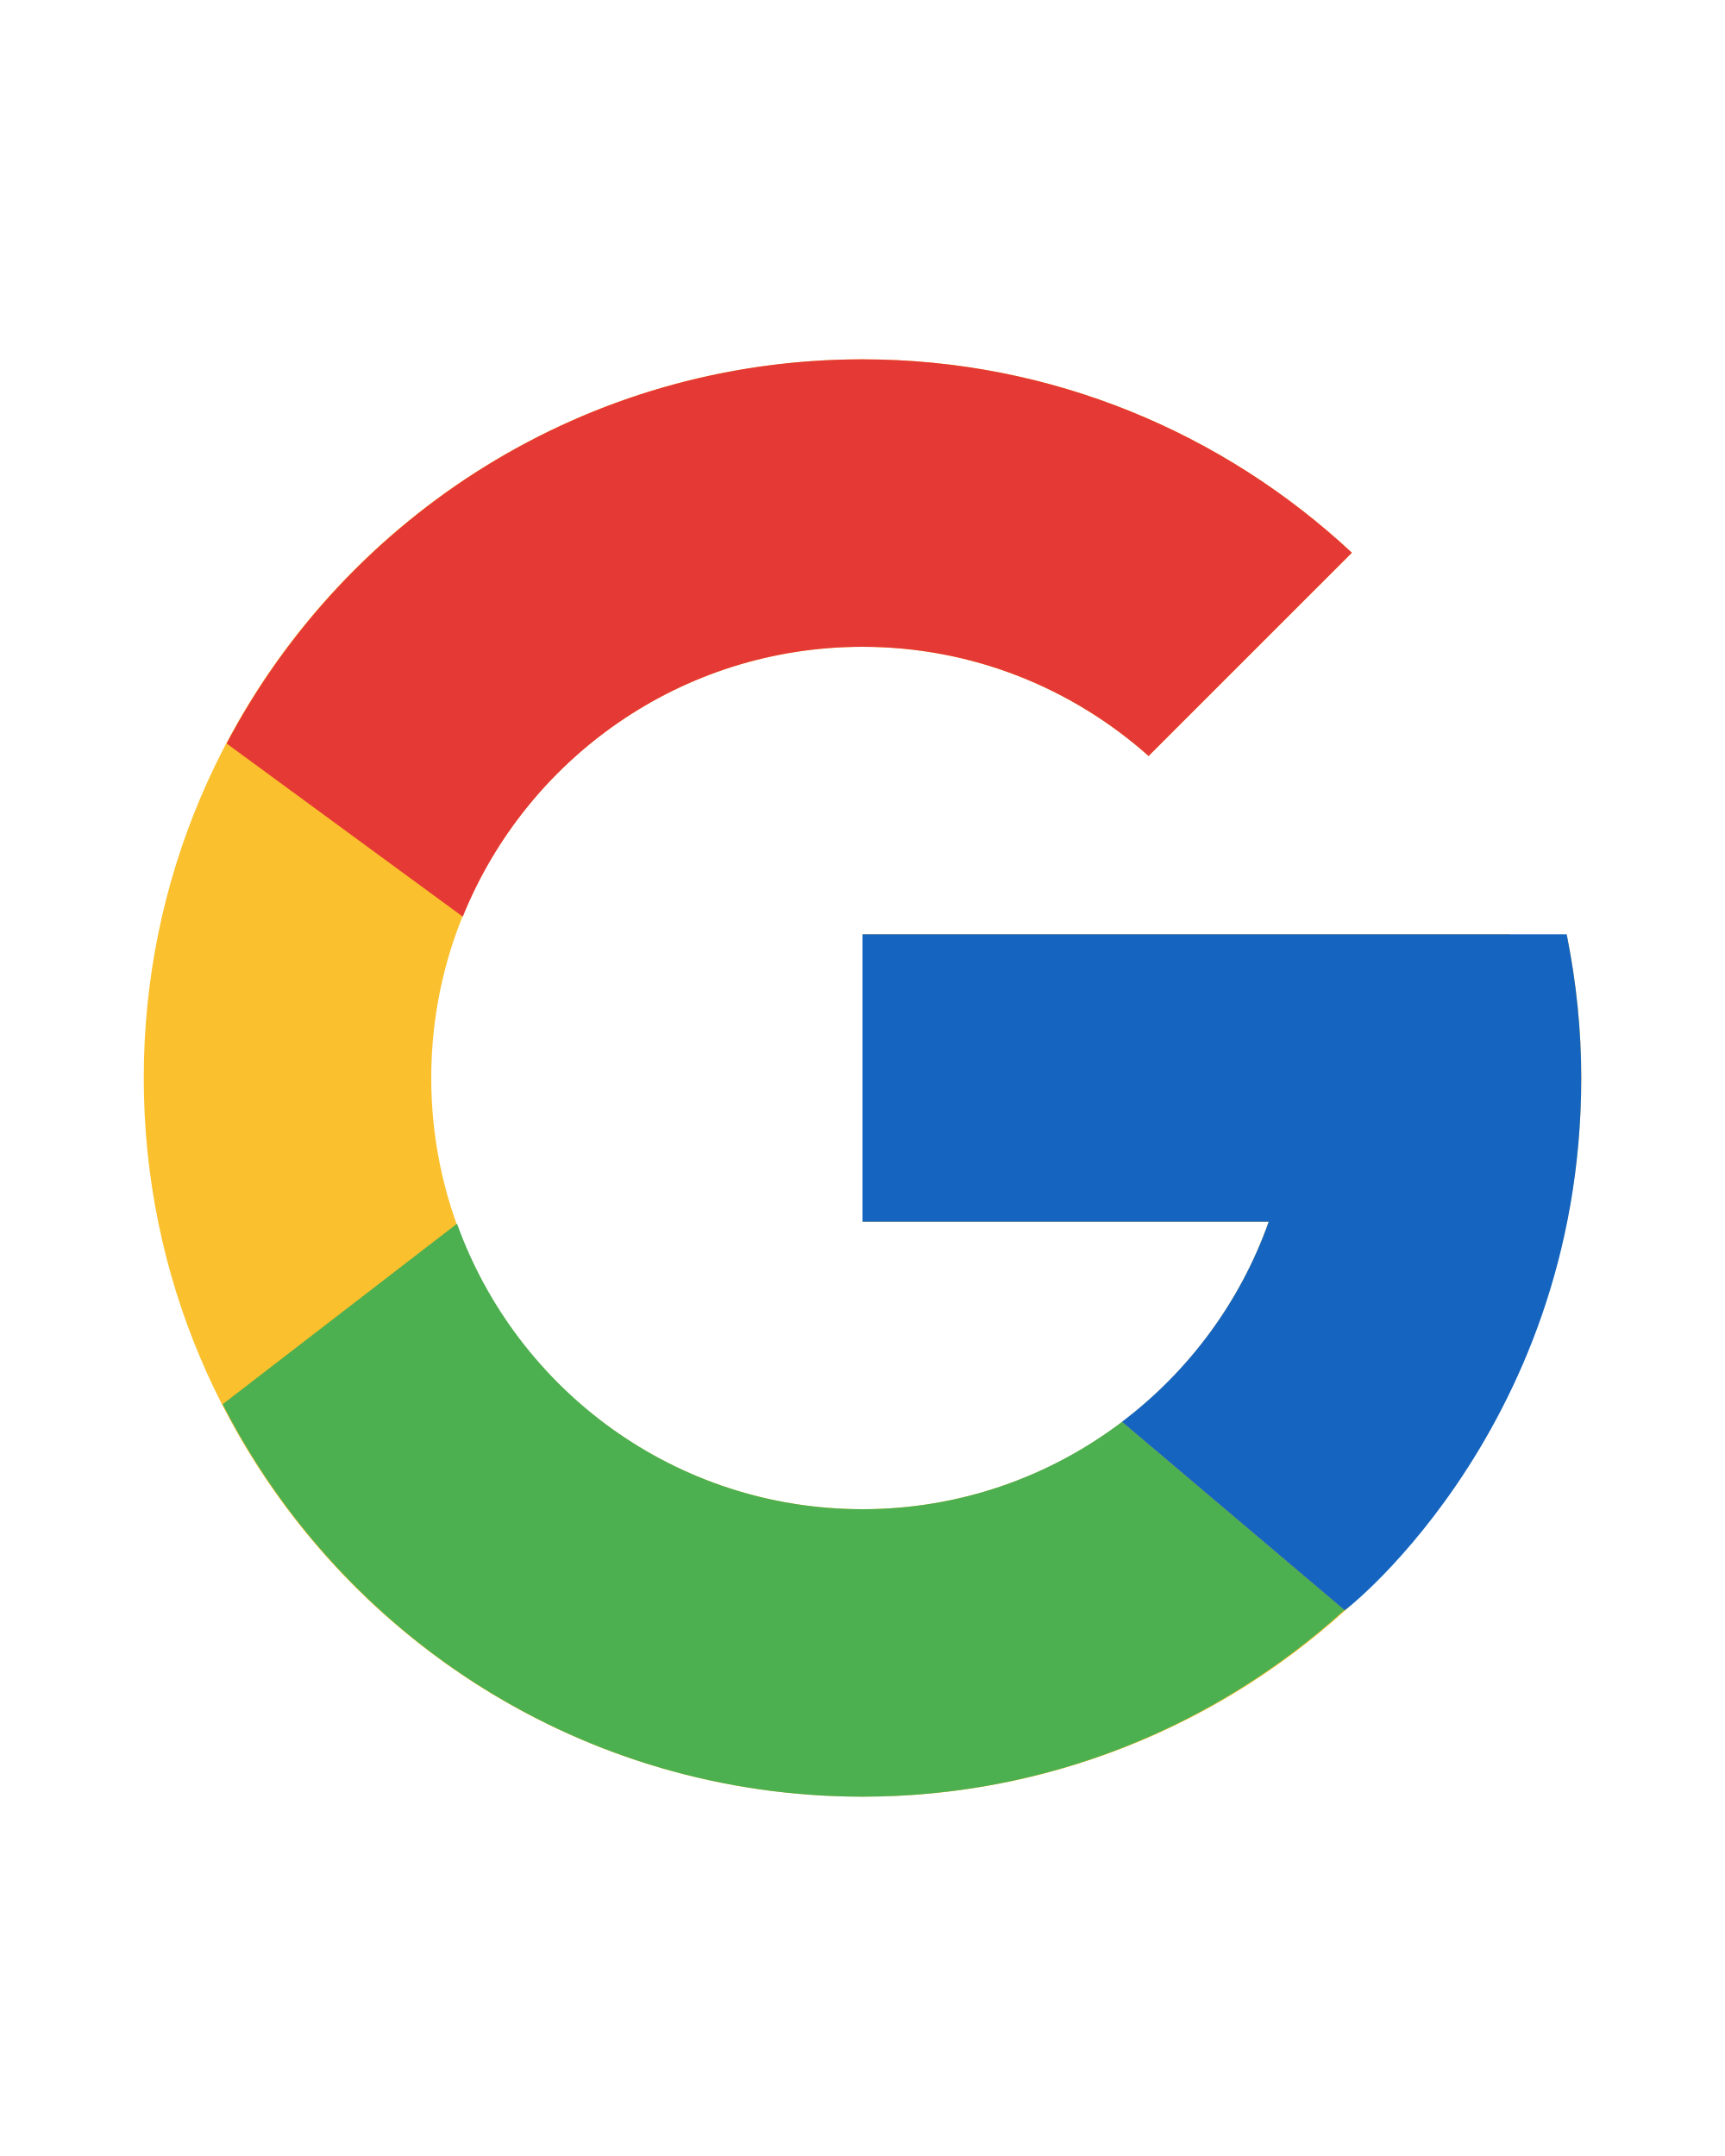
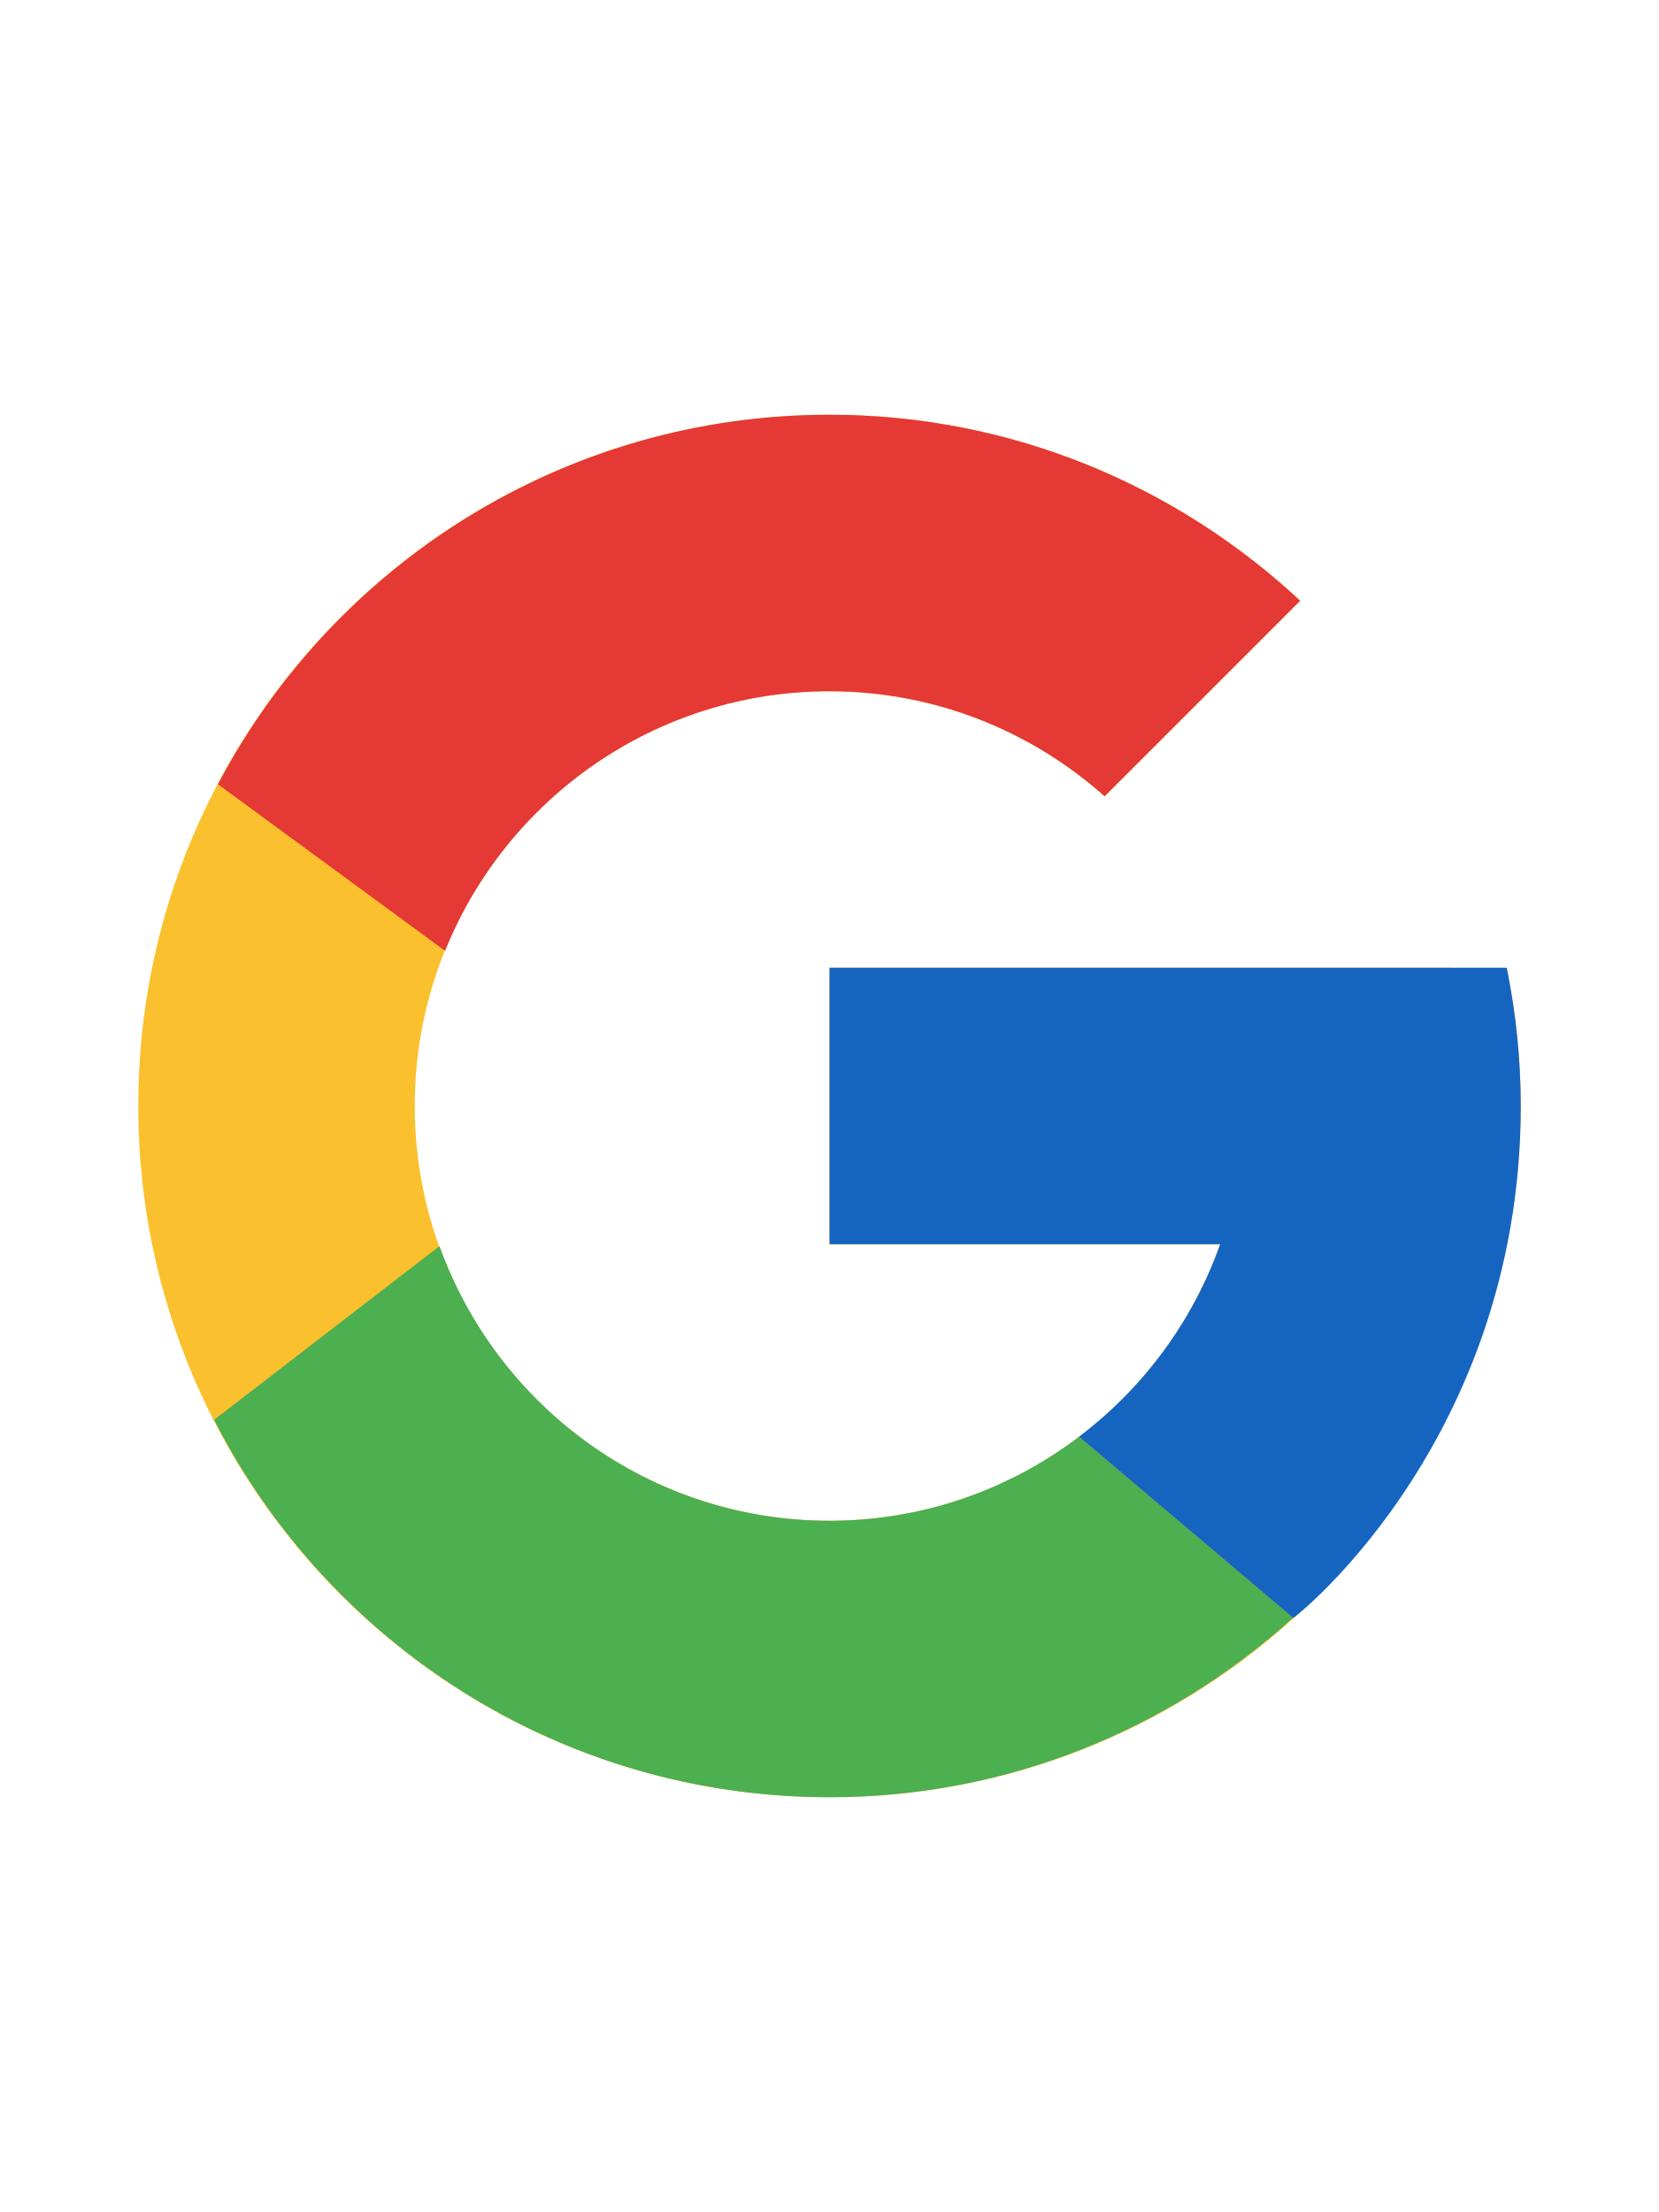
- <svg xmlns="http://www.w3.org/2000/svg" viewBox="0 0 48 48" height="25px" width="20px">
+ <svg xmlns="http://www.w3.org/2000/svg" viewBox="0 0 48 48" height="20px" width="15px">
  <path fill="#fbc02d" d="M43.611,20.083H42V20H24v8h11.303c-1.649,4.657-6.08,8-11.303,8c-6.627,0-12-5.373-12-12s5.373-12,12-12c3.059,0,5.842,1.154,7.961,3.039l5.657-5.657C34.046,6.053,29.268,4,24,4C12.955,4,4,12.955,4,24s8.955,20,20,20s20-8.955,20-20C44,22.659,43.862,21.35,43.611,20.083z" />
  <path fill="#e53935" d="M6.306,14.691l6.571,4.819C14.655,15.108,18.961,12,24,12c3.059,0,5.842,1.154,7.961,3.039l5.657-5.657C34.046,6.053,29.268,4,24,4C16.318,4,9.656,8.337,6.306,14.691z" />
  <path fill="#4caf50" d="M24,44c5.166,0,9.86-1.977,13.409-5.192l-6.19-5.238C29.211,35.091,26.715,36,24,36c-5.202,0-9.619-3.317-11.283-7.946l-6.522,5.025C9.505,39.556,16.227,44,24,44z" />
  <path fill="#1565c0" d="M43.611,20.083L43.595,20L42,20H24v8h11.303c-0.792,2.237-2.231,4.166-4.087,5.571c0.001-0.001,0.002-0.001,0.003-0.002l6.19,5.238C36.971,39.205,44,34,44,24C44,22.659,43.862,21.35,43.611,20.083z" />
</svg>
